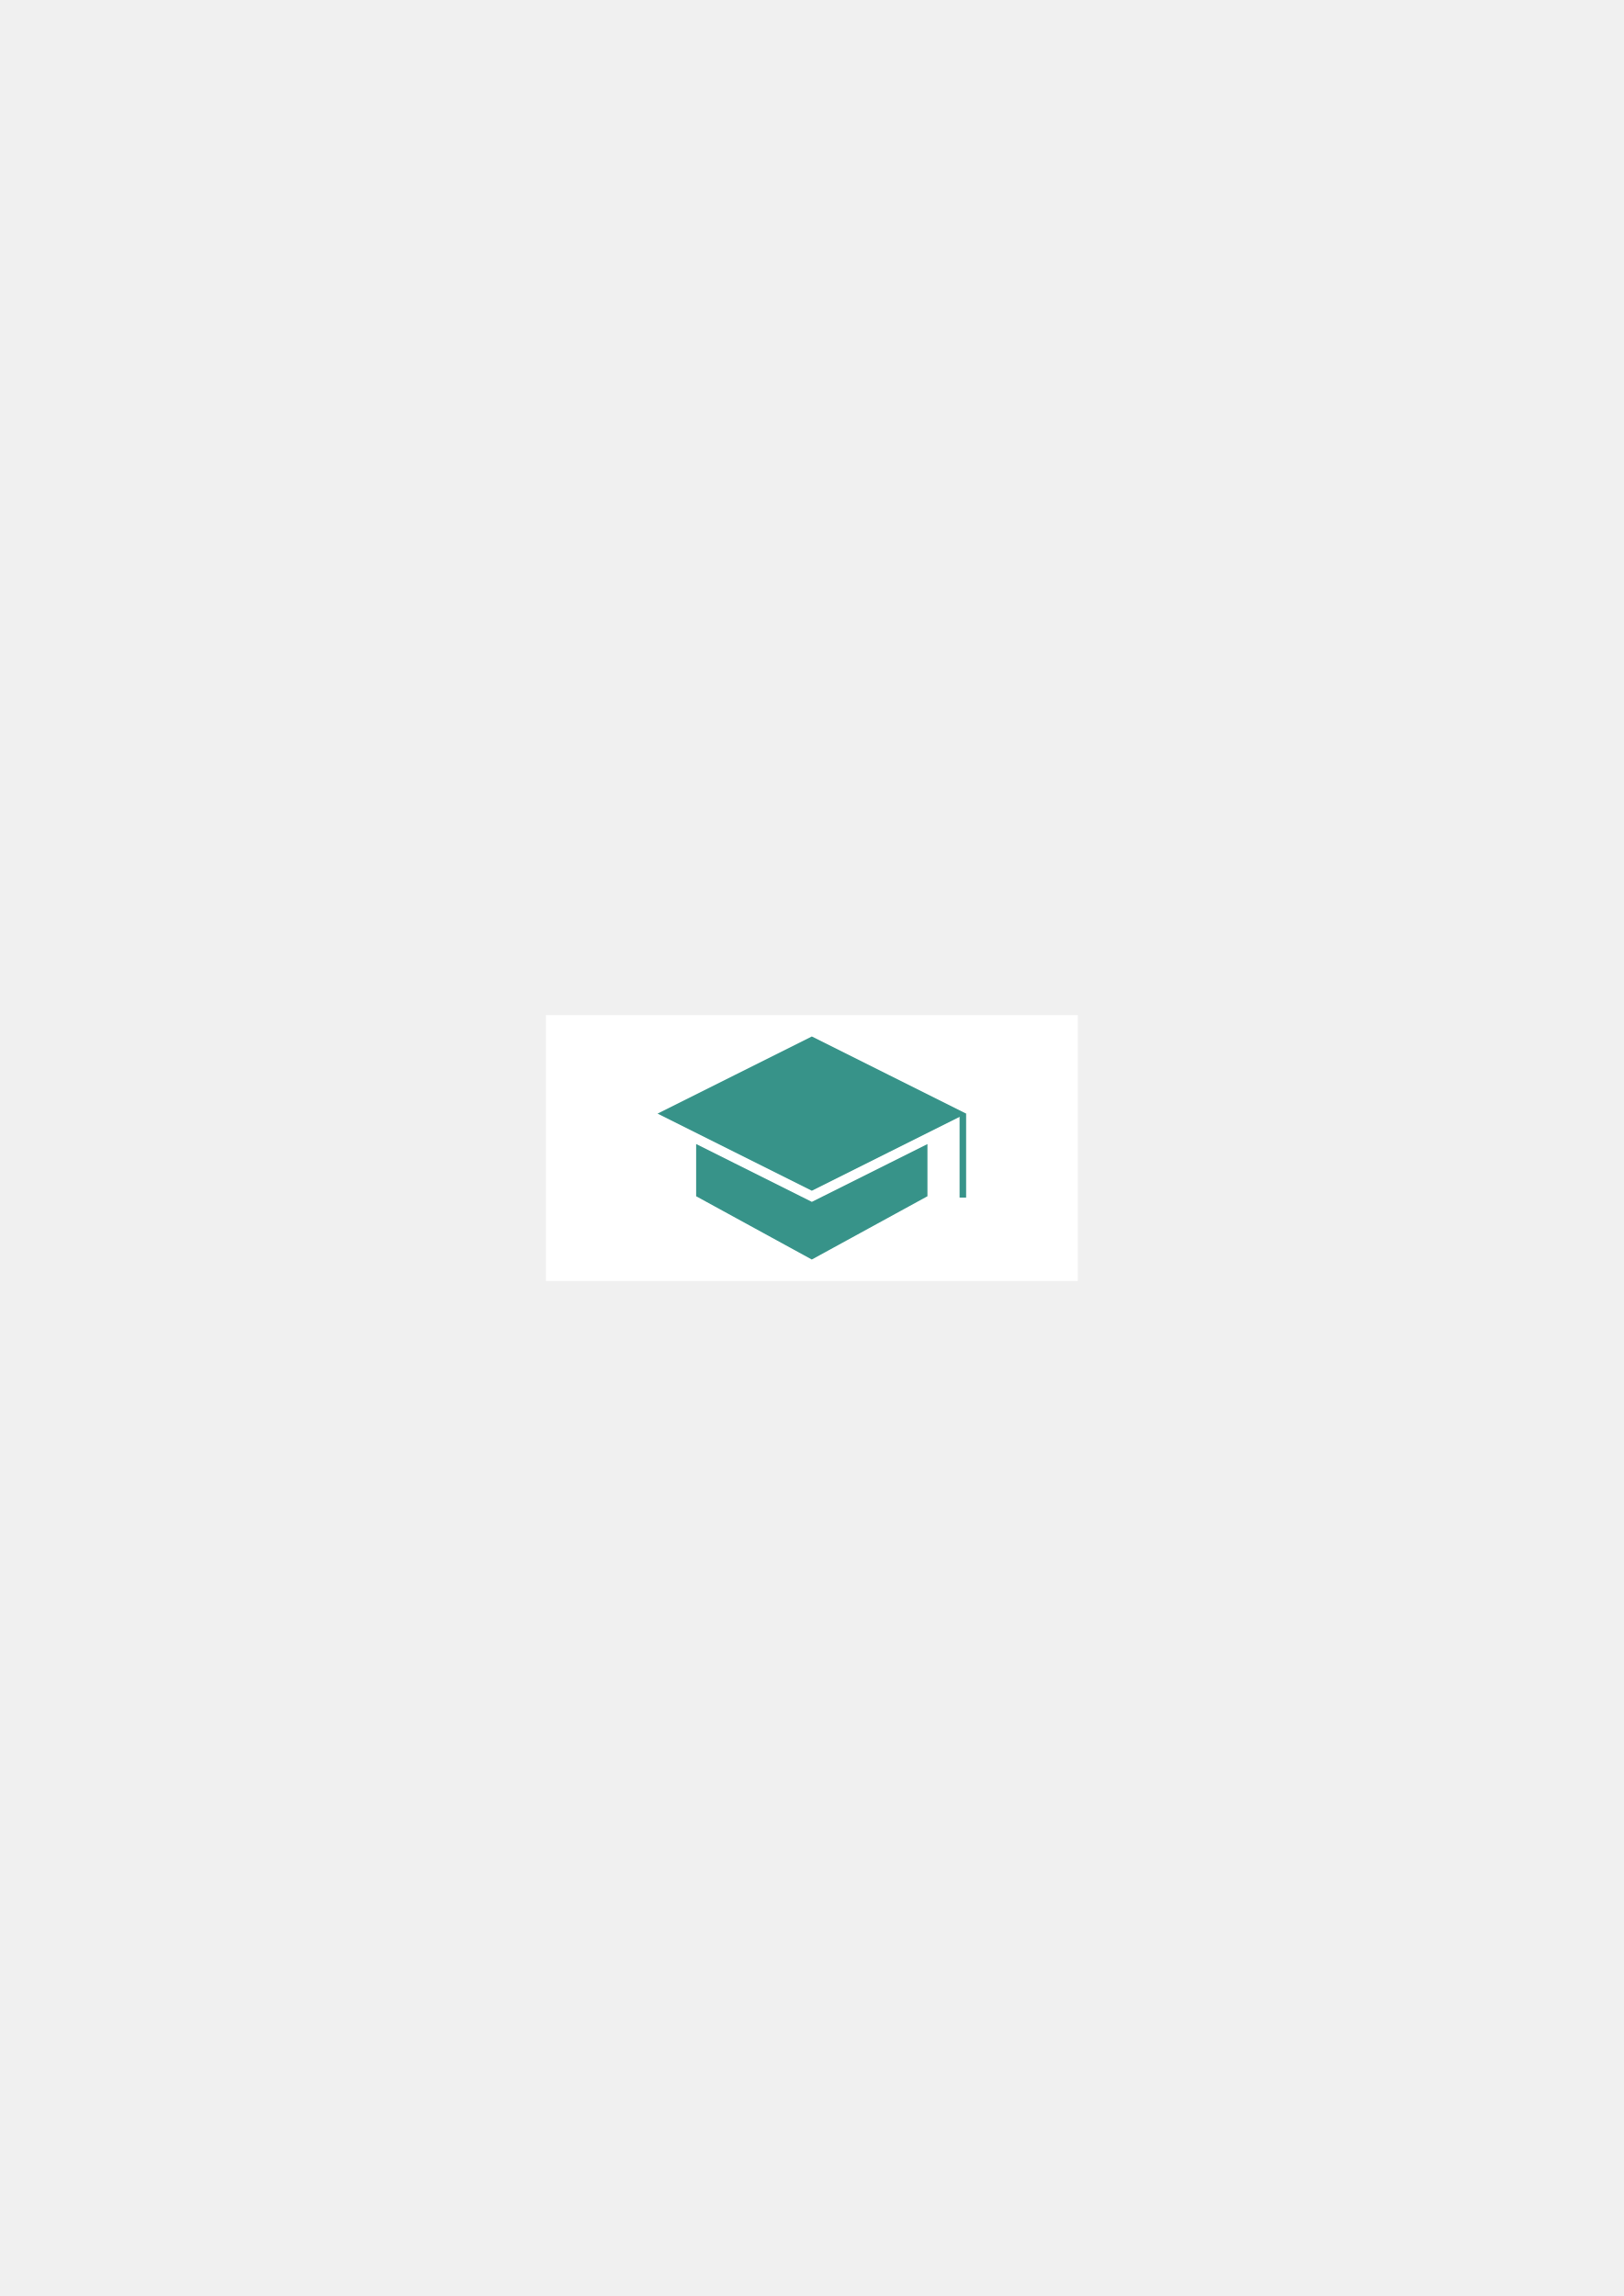
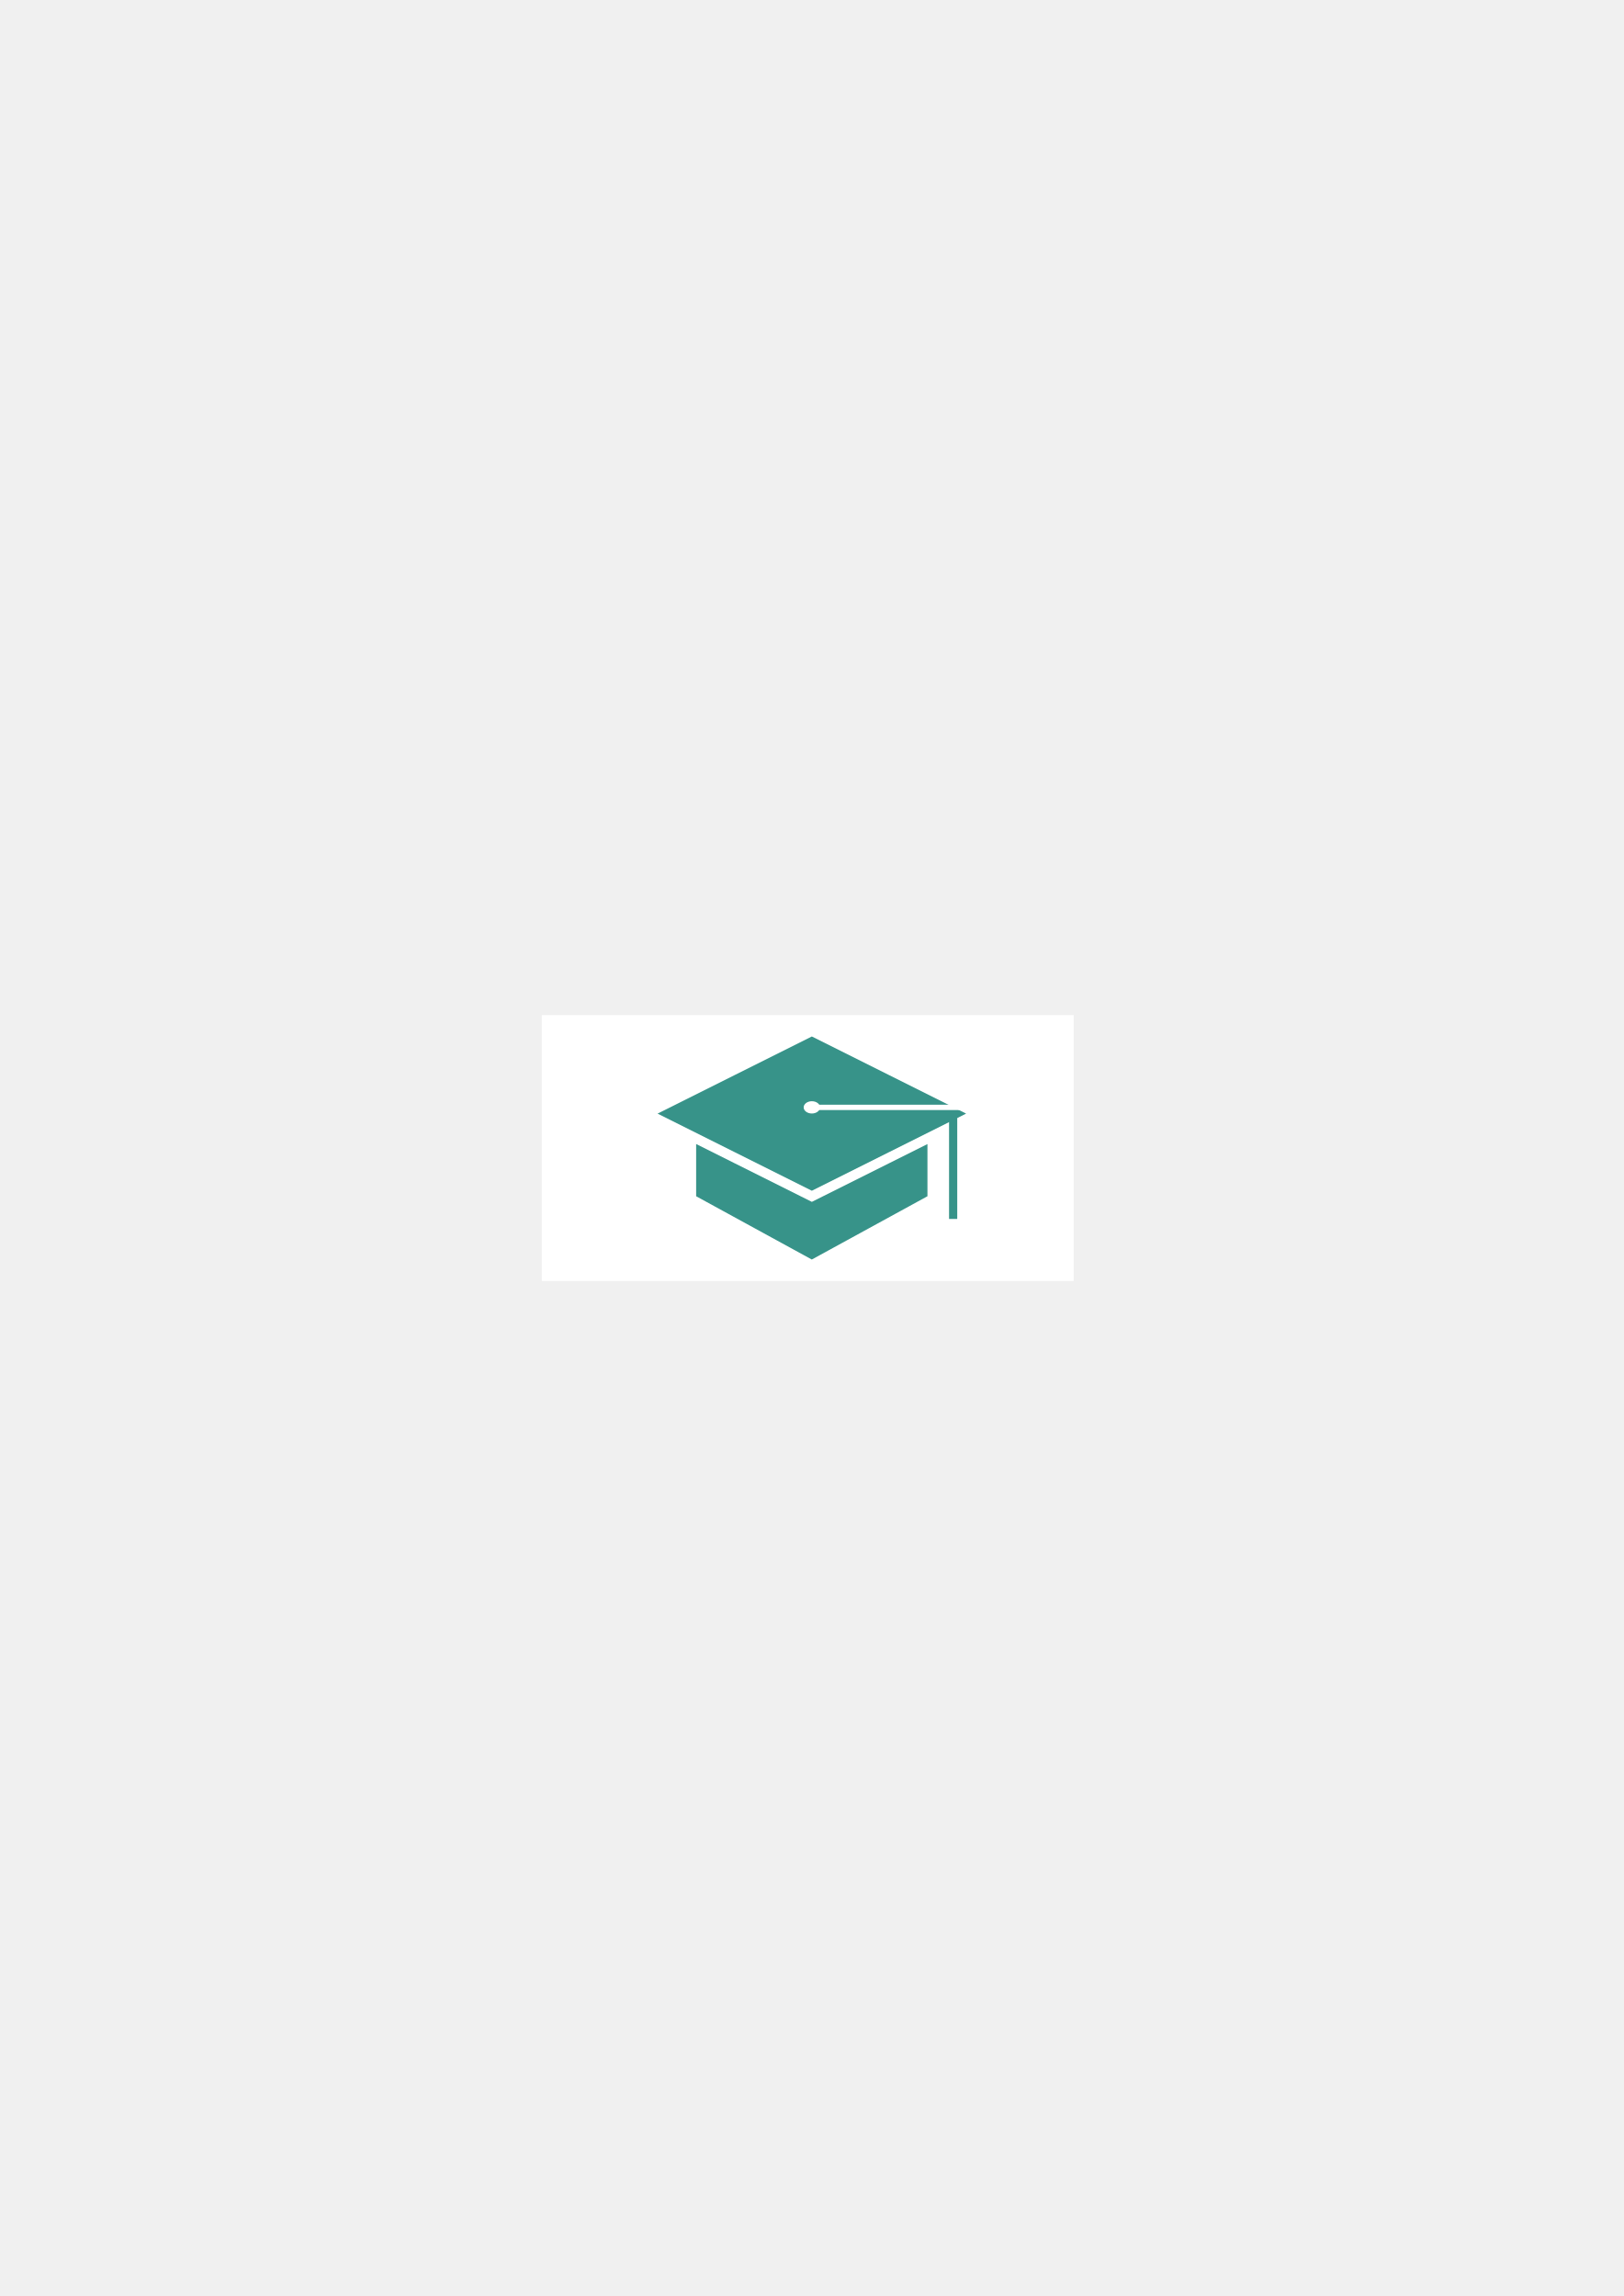
- <svg xmlns="http://www.w3.org/2000/svg" xmlns:ns1="http://www.openswatchbook.org/uri/2009/osb" width="210mm" height="297mm" viewBox="0 0 744.094 1052.362" id="svg4151" version="1.1">
+ <svg xmlns="http://www.w3.org/2000/svg" xmlns:ns1="http://www.openswatchbook.org/uri/2009/osb" version="1.1" id="svg4151" viewBox="0 0 744.094 1052.362" height="297mm" width="210mm">
  <defs id="defs4153">
-     <linearGradient id="linearGradient4171" ns1:paint="solid">
-       <stop style="stop-color:#000000;stop-opacity:1;" offset="0" id="stop4173" />
+     <linearGradient ns1:paint="solid" id="linearGradient4171">
+       <stop id="stop4173" offset="0" style="stop-color:#000000;stop-opacity:1;" />
    </linearGradient>
  </defs>
  <g id="layer1">
-     <rect style="fill:#ffffff;stroke-width:1.573" id="rect22" width="243.75" height="121.875" x="250.172" y="465.244" />
-     <g style="fill:#379389;fill-opacity:1" id="g4149" transform="translate(299.3472,-427.3076)">
-       <path id="rect5623" d="m 19.676,951.661 v 23.943 l 53,29 53,-29 v -23.918 l -17.625,8.812 -35.352,17.674 -35.35,-17.674 z" style="opacity:1;fill:#379389;fill-opacity:1;fill-rule:evenodd;stroke:#000000;stroke-width:0;stroke-linejoin:miter;stroke-miterlimit:4;stroke-dasharray:none;stroke-opacity:1" />
-       <path id="path5621" d="M 37.35,955.398 2,937.723 l 35.35,-17.675 35.35,-17.675 35.35,17.675 35.35,17.675 -35.35,17.675 -35.35,17.675 z" style="fill:#379389;fill-opacity:1;stroke:none;stroke-width:1px;stroke-linecap:butt;stroke-linejoin:miter;stroke-opacity:1" />
-       <rect ry="0" rx="0" y="937.726" x="140.4" height="38.489" width="3" id="rect4189" style="opacity:1;fill:#379389;fill-opacity:1;fill-rule:evenodd;stroke:#000000;stroke-width:0;stroke-linejoin:miter;stroke-miterlimit:4;stroke-dasharray:none;stroke-opacity:1" />
-     </g>
+     <rect y="465.244" x="248.297" height="121.875" width="243.75" id="rect22" style="fill:#ffffff;stroke-width:1.573" />
+     <path id="rect5623" d="m 319.023,524.353 v 23.943 l 53,29 53,-29 v -23.918 l -17.625,8.812 -35.352,17.674 -35.35,-17.674 z" style="fill:#379389;fill-opacity:1;fill-rule:evenodd;stroke:#000000;stroke-width:0;stroke-linejoin:miter;stroke-miterlimit:4;stroke-dasharray:none;stroke-opacity:1" />
+     <rect transform="rotate(90)" style="fill:#379389;fill-opacity:1;stroke-width:0.904;paint-order:markers fill stroke" id="rect923-2" width="52.26" height="3.75" x="506.438" y="-438.673" />
+     <path id="path5621" d="m 336.697,528.091 -35.35,-17.675 35.35,-17.675 35.35,-17.675 35.35,17.675 35.35,17.675 -35.35,17.675 -35.35,17.675 z" style="fill:#379389;fill-opacity:1;stroke:none;stroke-width:1px;stroke-linecap:butt;stroke-linejoin:miter;stroke-opacity:1" />
+     <ellipse ry="2.812" rx="3.75" cy="507.555" cx="372.047" id="path899" style="fill:#ffffff;stroke-width:0.215;paint-order:markers fill stroke" />
+     <rect y="506.342" x="371.951" height="2.438" width="68.503" id="rect923" style="fill:#ffffff;stroke-width:0.835;paint-order:markers fill stroke" />
+     <path d="m 442.498,482.106 -31.32,0 0,-31.32 31.32,0 z" style="fill:#379389;fill-opacity:1;stroke-width:0.709;paint-order:markers fill stroke;opacity:0" id="path947" />
  </g>
</svg>
